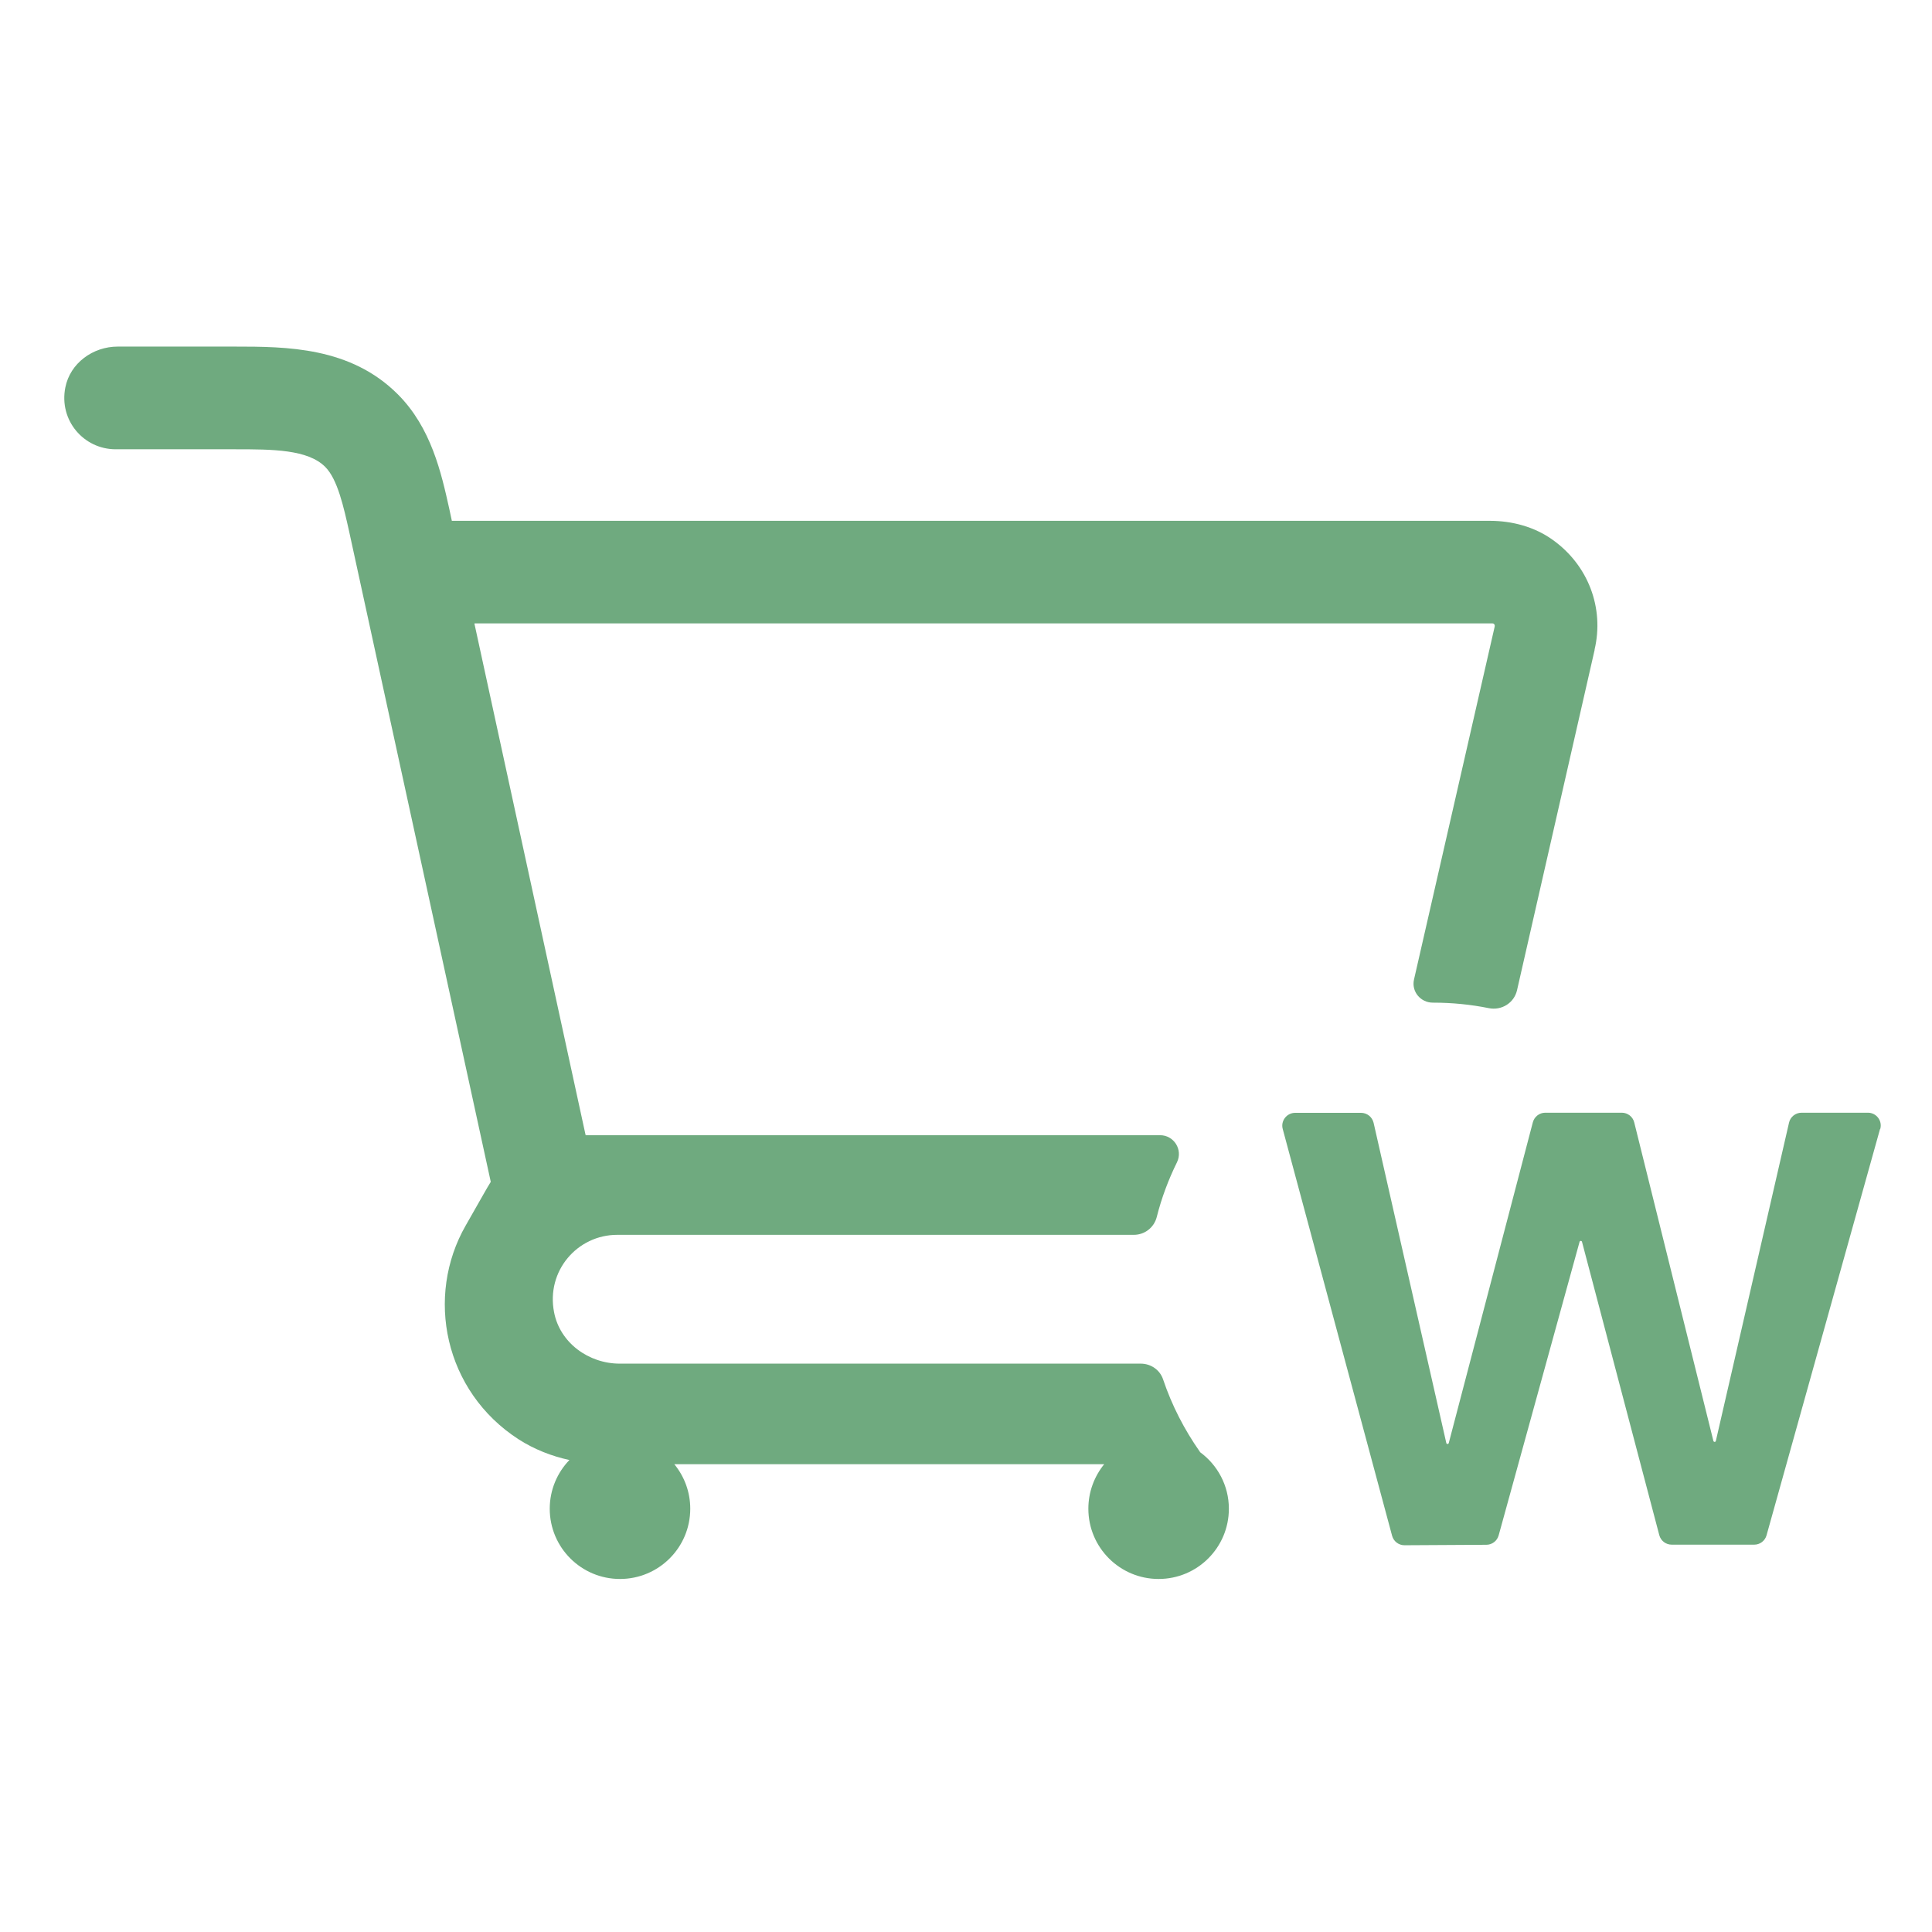
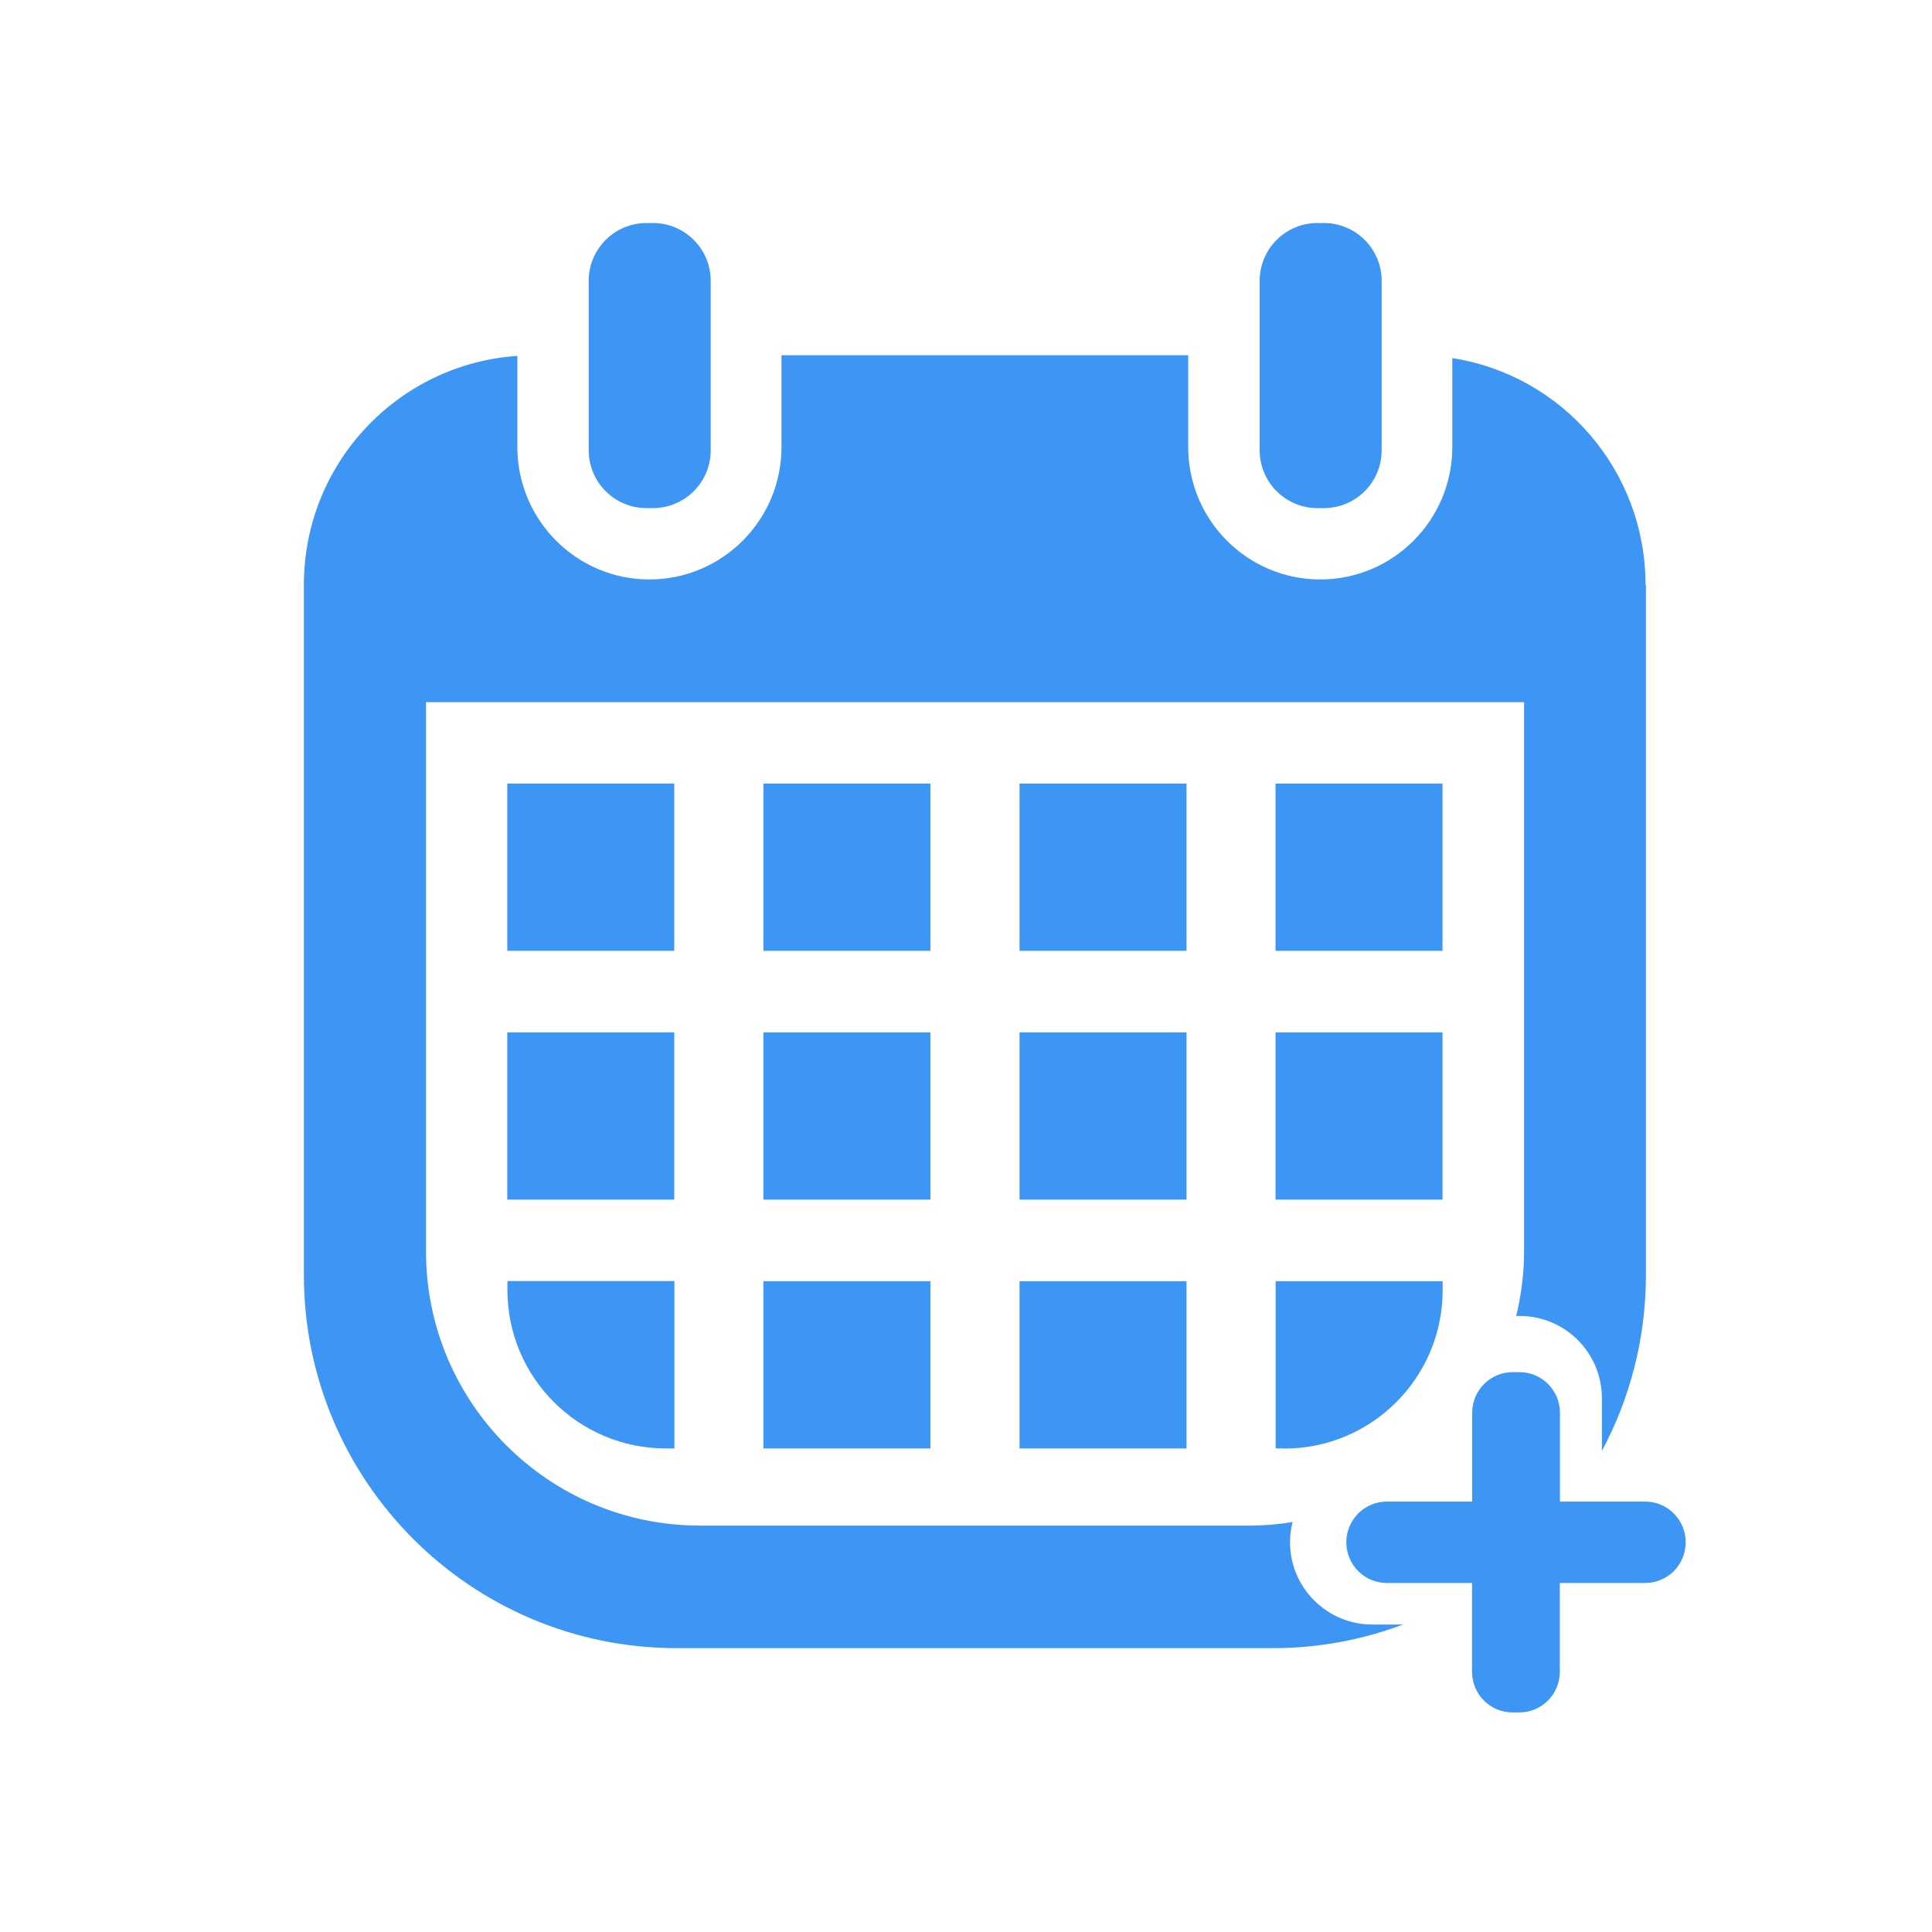
- <svg xmlns="http://www.w3.org/2000/svg" id="Layer_2" data-name="Layer 2" viewBox="0 0 165 165">
+ <svg xmlns="http://www.w3.org/2000/svg" id="Lager_2" data-name="Lager 2" viewBox="0 0 140 140">
  <defs>
    <style>
      .cls-1 {
-         fill: #6faa7f;
+         fill: #3d95f4;
+       }
+ 
+       .cls-1, .cls-2 {
+         stroke-width: 0px;
      }

      .cls-2 {
        fill: none;
-         opacity: 0;
      }
    </style>
  </defs>
-   <g id="Lager_2" data-name="Lager 2">
+   <g id="Lager_1-2" data-name="Lager 1">
    <g>
      <g>
-         <path class="cls-1" d="M136.19,55.49l-6.63,29.08c-.25,1.09-1.32,1.75-2.41,1.53-1.54-.31-3.13-.47-4.76-.47h-.02c-1.05,0-1.84-.95-1.61-1.97l6.89-30.14c.02-.1,0-.17-.05-.22-.03-.04-.08-.06-.14-.06H40.54s-.03.02-.02.03l9.49,43.66s.02.02.03.02h49.03c1.19,0,1.97,1.24,1.45,2.31-.73,1.48-1.32,3.05-1.73,4.68-.23.9-1.03,1.52-1.96,1.52h-44.12c-3.4,0-6.08,3.08-5.39,6.61.5,2.61,2.95,4.39,5.61,4.39h44.5c.85,0,1.63.53,1.9,1.34.75,2.23,1.82,4.3,3.14,6.18,0,.01.02.03.02.04,1.49,1.09,2.46,2.85,2.46,4.83,0,3.32-2.69,6-6,6s-6-2.68-6-6c0-1.44.51-2.76,1.35-3.8h-36.71c.85,1.04,1.36,2.36,1.36,3.8,0,3.32-2.69,6-6,6s-6-2.68-6-6c0-1.61.64-3.08,1.68-4.16-1.53-.33-3-.91-4.33-1.76-6.37-4.11-8-12.22-4.52-18.28l1.48-2.6c.26-.46.47-.82.65-1.11t0-.02l-12.09-55.52c-.47-2.1-.99-4.48-2.05-5.53-1.49-1.49-4.5-1.5-7.69-1.5h-10.2c-2.73,0-4.86-2.47-4.3-5.28.41-2.08,2.36-3.49,4.47-3.49h9.96c4.46,0,9.91.02,13.96,4.07,2.86,2.86,3.72,6.72,4.41,9.83l.21.98h88.64c1.91,0,3.82.51,5.37,1.62,3.06,2.18,4.42,5.85,3.58,9.39Z" />
-         <path class="cls-1" d="M160.56,96.43l-9.69,34.69c-.13.47-.56.8-1.05.8h-7.05c-.5,0-.93-.33-1.06-.81l-6.6-25.05c-.03-.11-.18-.11-.21,0l-6.91,25.07c-.13.47-.56.8-1.05.8l-6.99.04c-.5,0-.93-.33-1.06-.81l-9.34-34.74c-.19-.69.34-1.38,1.06-1.38h5.63c.51,0,.95.35,1.07.85l6.21,27.35c.03.11.18.11.21,0l7.18-27.39c.13-.48.56-.82,1.06-.82h6.54c.5,0,.94.34,1.06.83l6.76,27.2c.03.11.19.11.21,0l6.25-27.18c.11-.5.56-.85,1.07-.85h5.67c.72,0,1.25.69,1.05,1.39Z" />
+         <rect class="cls-1" x="42.66" y="16.16" width="8.84" height="20.66" rx="4.19" ry="4.19" />
+         <rect class="cls-1" x="91.28" y="16.16" width="8.84" height="20.66" rx="4.19" ry="4.19" />
+         <rect class="cls-1" x="36.76" y="56.78" width="12.1" height="12.12" />
+         <rect class="cls-1" x="55.32" y="56.78" width="12.1" height="12.12" />
+         <rect class="cls-1" x="73.88" y="56.78" width="12.1" height="12.12" />
+         <rect class="cls-1" x="92.43" y="56.78" width="12.1" height="12.12" />
+         <path class="cls-1" d="M48.87,104.96h-.62c-6.34,0-11.48-5.14-11.48-11.48v-.65h12.1v12.12Z" />
+         <rect class="cls-1" x="55.32" y="92.84" width="12.1" height="12.12" />
+         <rect class="cls-1" x="73.88" y="92.84" width="12.1" height="12.12" />
+         <path class="cls-1" d="M93.06,104.96h-.62v-12.12h12.1v.65c0,6.34-5.14,11.48-11.48,11.48Z" />
+         <rect class="cls-1" x="36.76" y="74.81" width="12.1" height="12.12" />
+         <rect class="cls-1" x="55.32" y="74.81" width="12.1" height="12.12" />
+         <rect class="cls-1" x="73.88" y="74.81" width="12.1" height="12.12" />
+         <rect class="cls-1" x="92.43" y="74.81" width="12.1" height="12.12" />
+         <path class="cls-1" d="M119.27,42.39v50c0,4.61-1.16,8.96-3.19,12.75v-3.81c0-3.3-2.66-5.97-5.96-5.97h-.25c.36-1.5.57-3.05.57-4.67v-39.81H30.87v39.81c0,10.96,8.89,19.86,19.84,19.86h39.88c1.04,0,2.07-.09,3.08-.26-.13.47-.19.97-.19,1.47,0,3.29,2.68,5.96,5.96,5.96h2.23c-2.93,1.1-6.1,1.71-9.41,1.71h-43.23c-14.91,0-27.01-12.11-27.01-27.05v-50c0-8.81,6.83-16.01,15.47-16.59v6.6c0,5.3,4.29,9.6,9.57,9.6s9.57-4.3,9.57-9.6v-6.65h29.47v6.65c0,5.3,4.29,9.6,9.57,9.6s9.57-4.3,9.57-9.6v-6.44c7.94,1.23,14,8.12,14,16.42Z" />
+         <path class="cls-1" d="M119.21,108.81h-6.17v-6.43c0-1.63-1.31-2.95-2.94-2.95h-.48c-1.63,0-2.94,1.32-2.94,2.95v6.43h-6.17c-.81,0-1.56.33-2.09.86-.53.54-.86,1.27-.86,2.09,0,1.63,1.31,2.95,2.94,2.95h6.17v6.43c0,1.63,1.31,2.95,2.94,2.95h.48c1.63,0,2.94-1.32,2.94-2.95v-6.43h6.17c.81,0,1.56-.33,2.09-.86.53-.54.86-1.27.86-2.09,0-1.63-1.31-2.95-2.94-2.95Z" />
      </g>
-       <rect class="cls-2" width="165" height="165" />
+       <rect class="cls-2" width="140" height="140" />
    </g>
  </g>
</svg>
